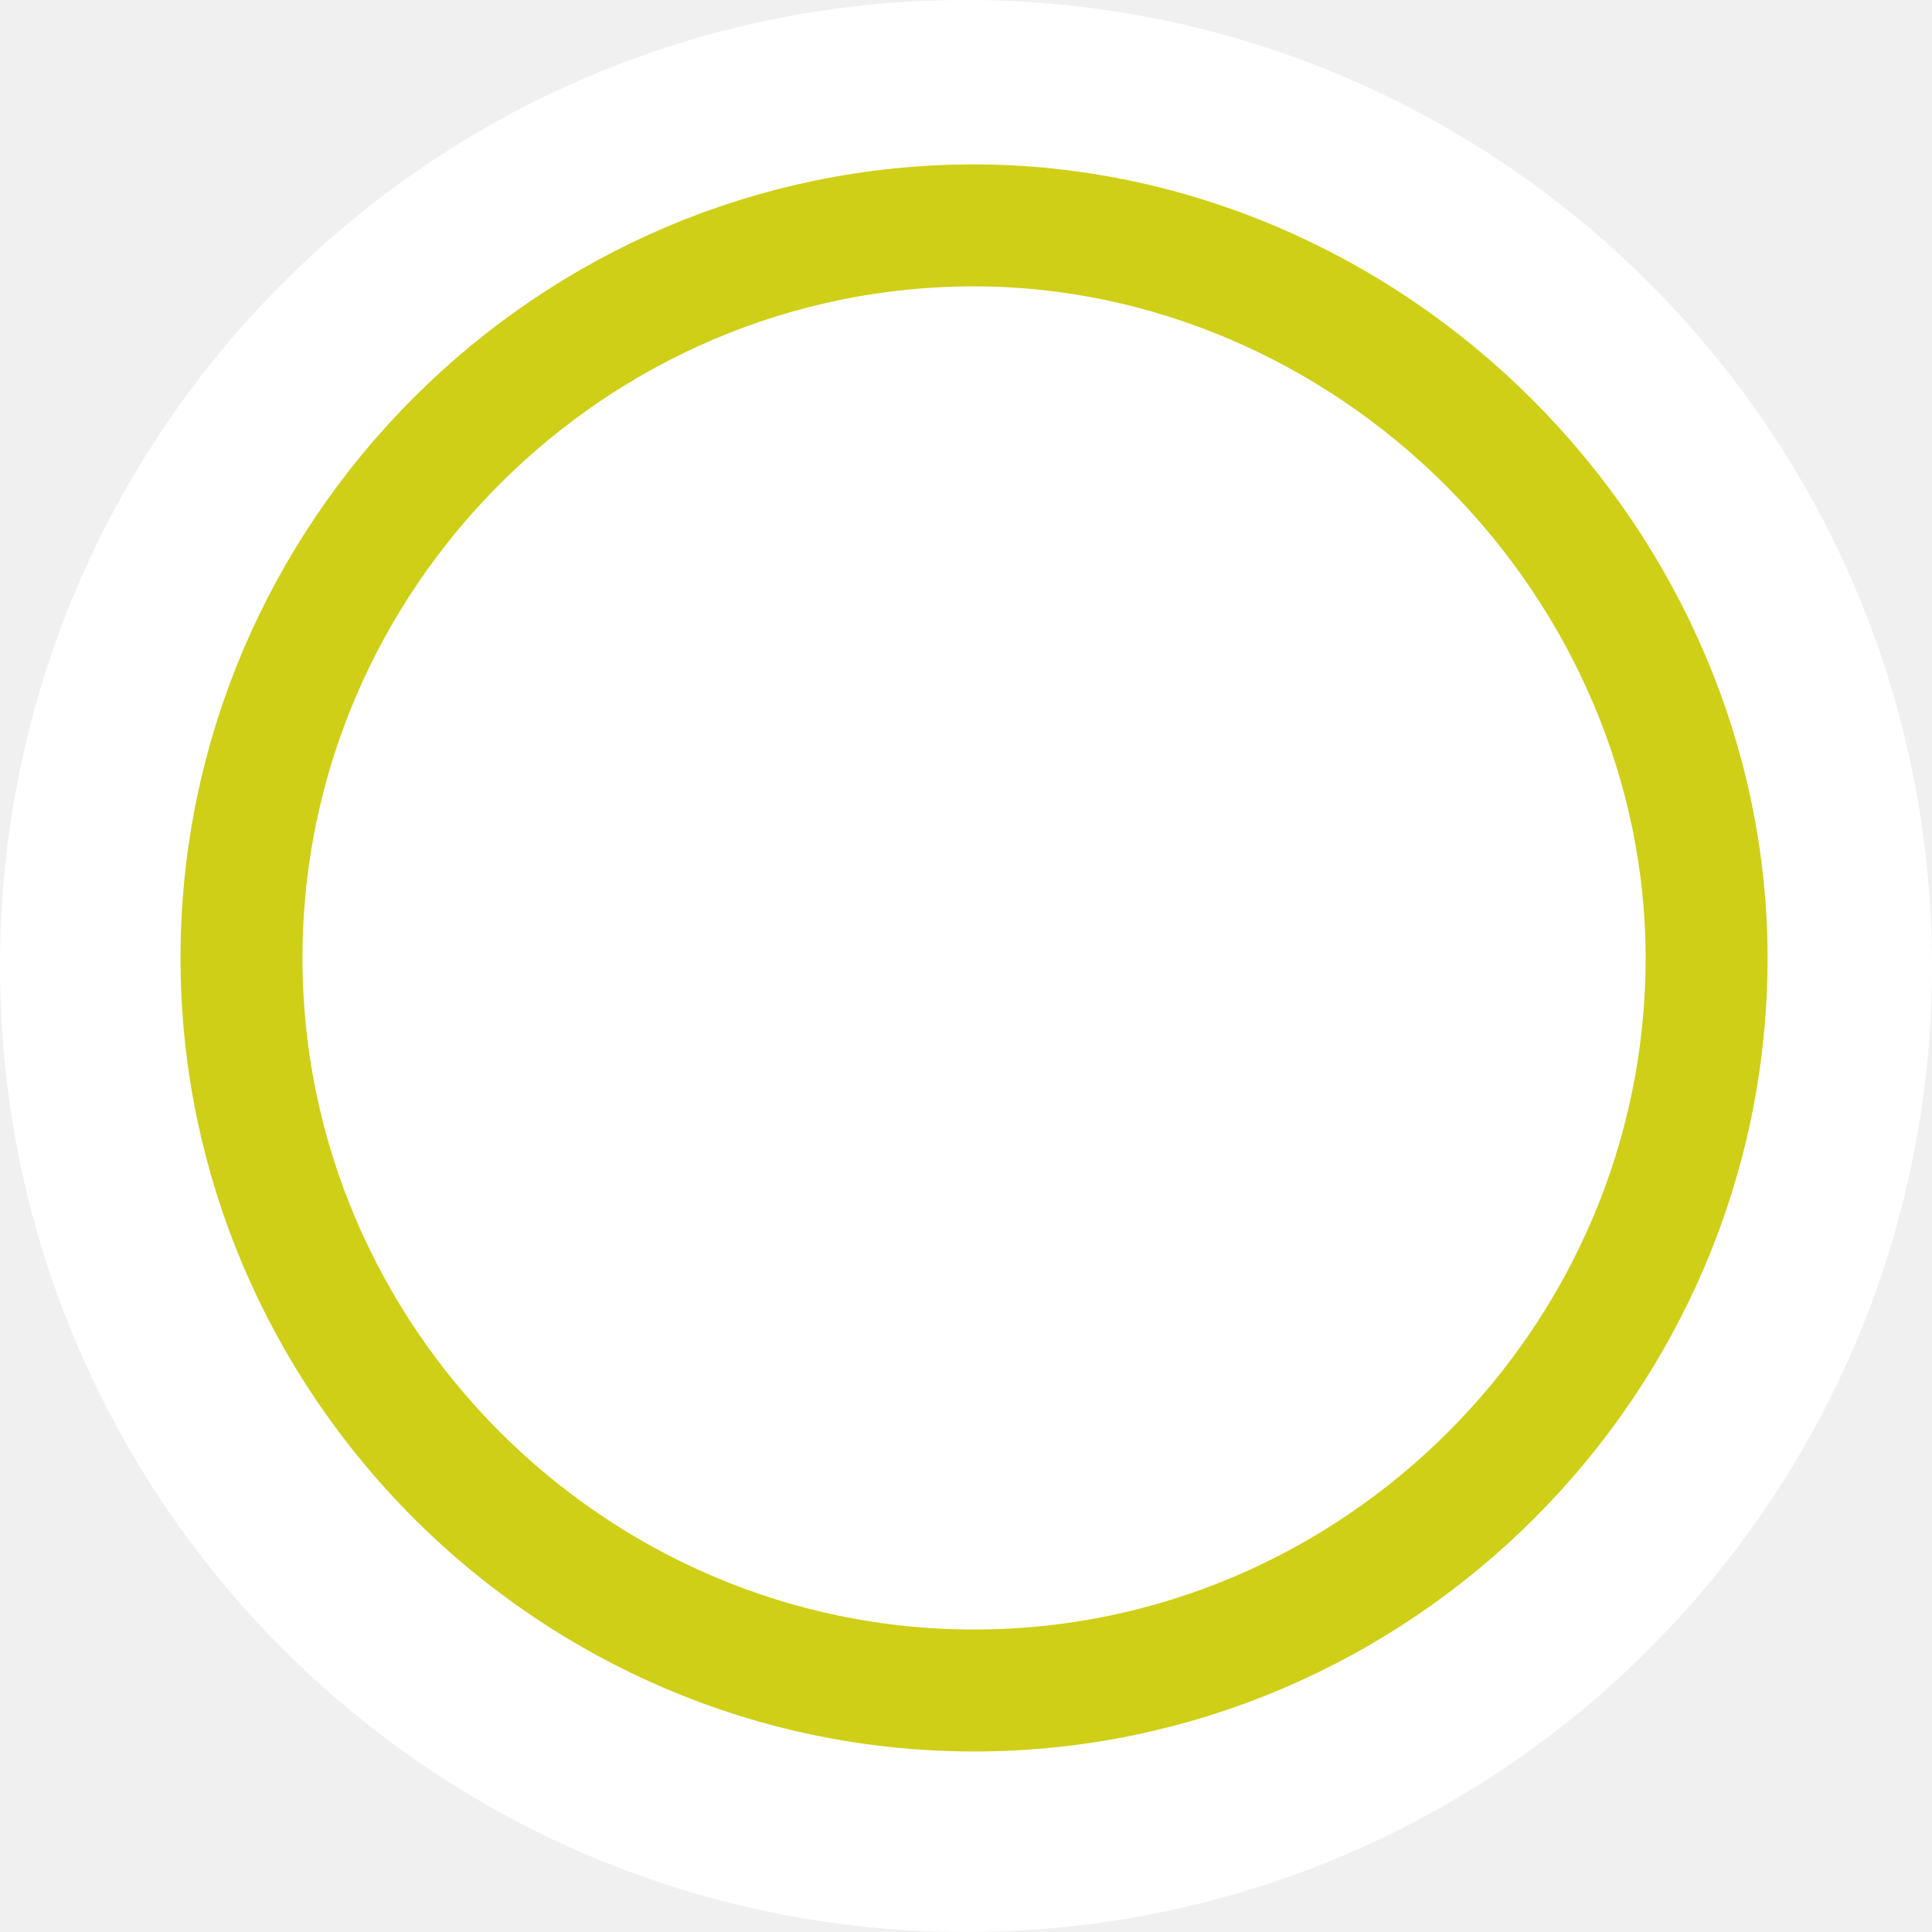
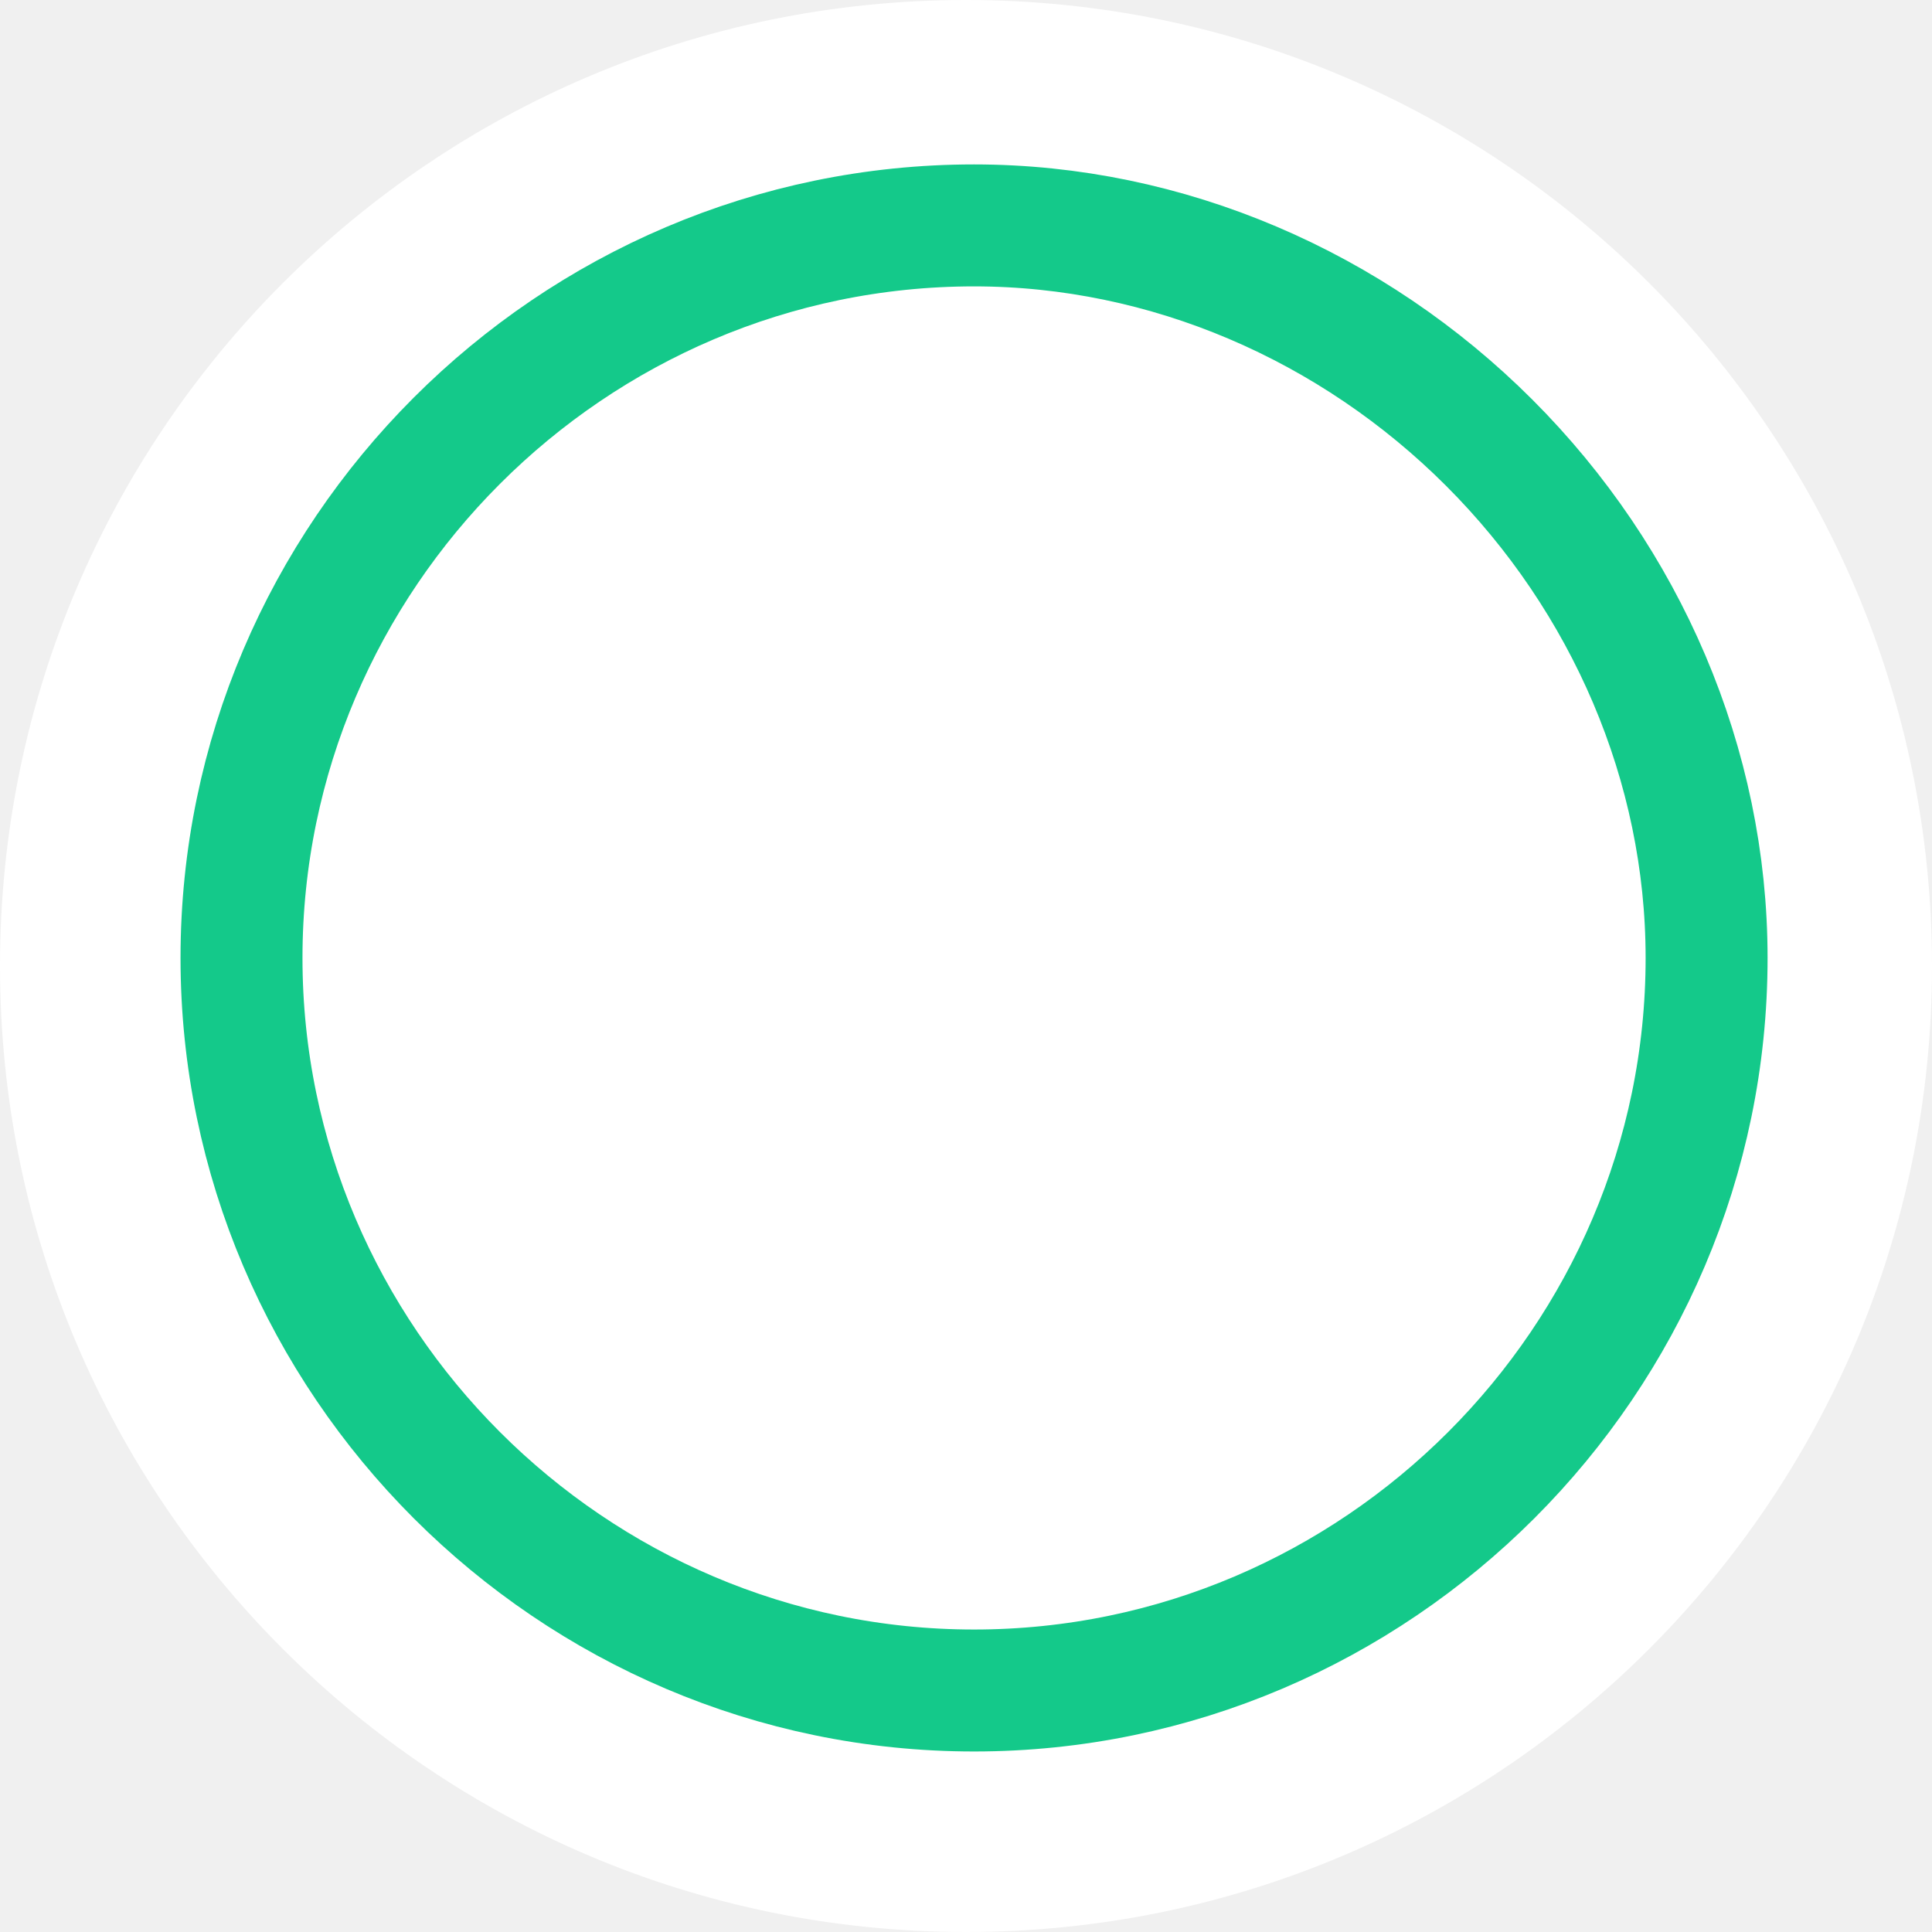
<svg xmlns="http://www.w3.org/2000/svg" version="1.1" id="svg9" x="0px" y="0px" viewBox="0 0 24 24" style="enable-background:new 0 0 24 24;" xml:space="preserve">
  <defs id="defs10" />
  <style type="text/css" id="style2">
	.st0{fill:#FFFFFF;}
- 	.st1{fill:#FFFFFF;stroke:#cfcf17;stroke-width:1.515;}
+ 	.st1{fill:#FFFFFF;stroke:#14C98A;stroke-width:1.515;}
</style>
  <g id="Top-BarTheme-Copy">
    <circle id="Oval" class="st0" cx="12" cy="12" r="12" />
    <path id="Path_18926" class="st1" d="M12.1,2.8c-5,0-9.1,4.1-9.1,9.1S7.1,21,12.1,21   s9.1-4.1,9.1-9.1c0-2.4-1-4.7-2.7-6.4S14.5,2.8,12.1,2.8z" />
  </g>
</svg>
